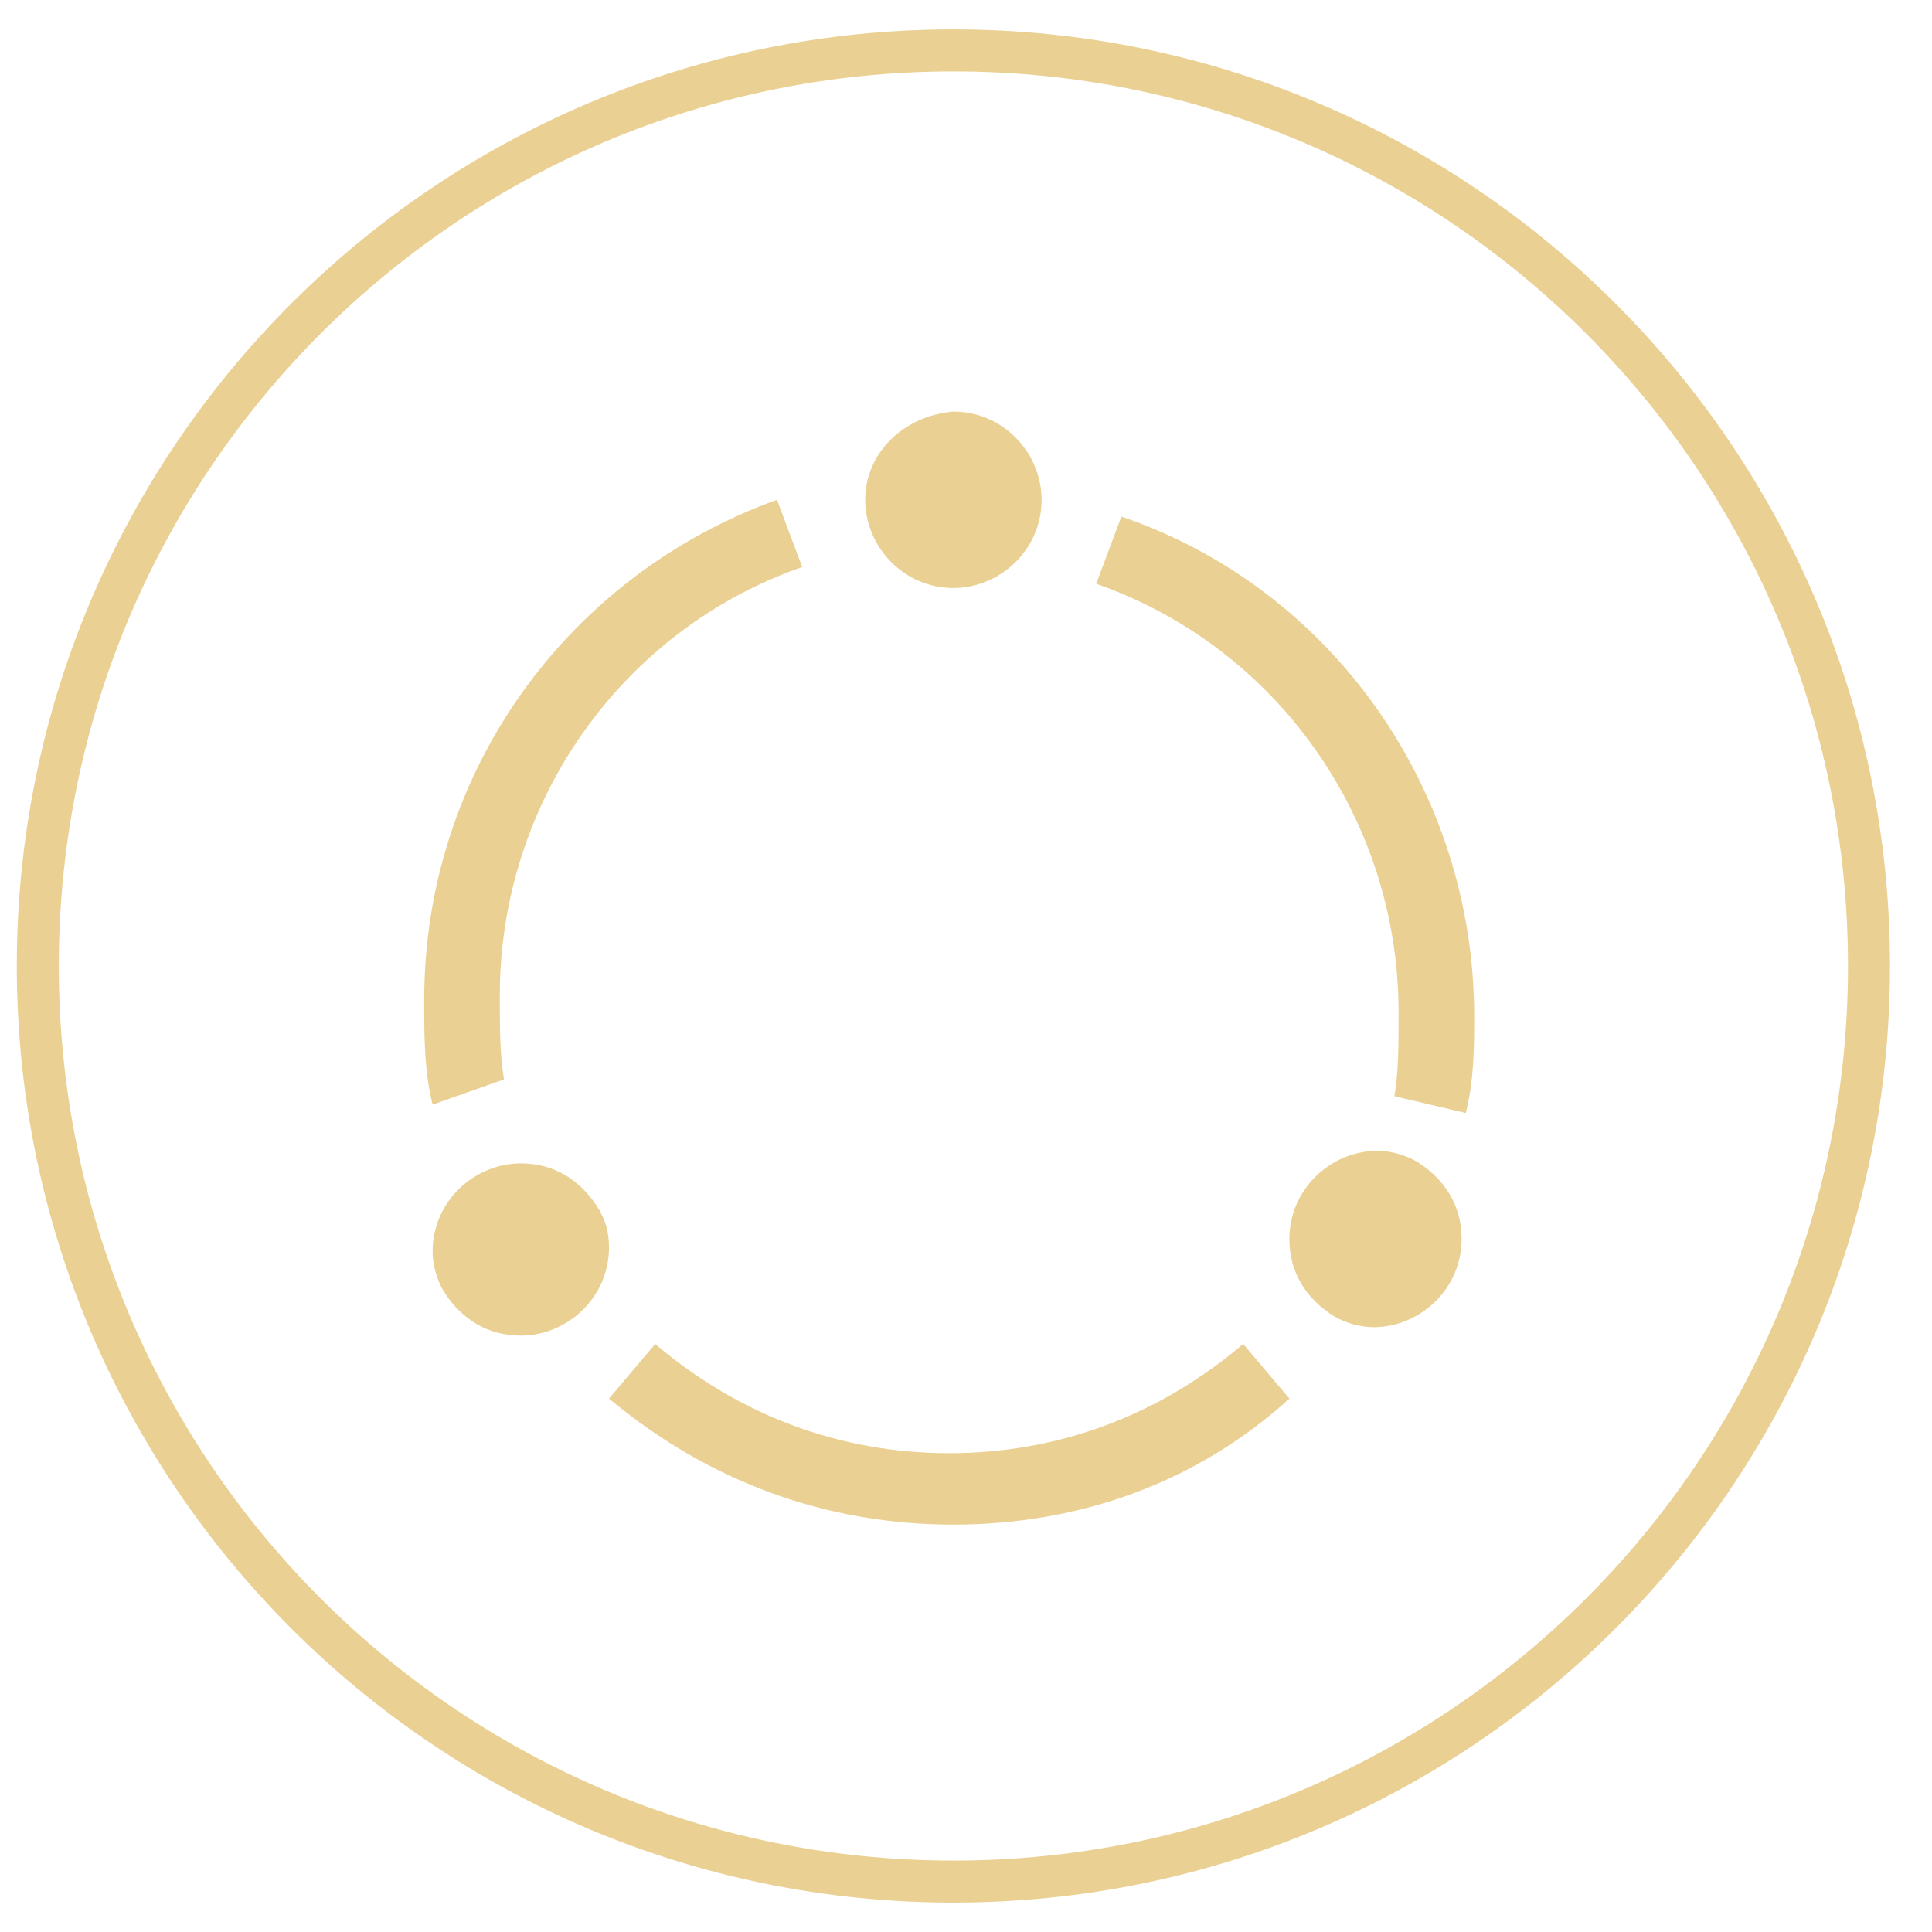
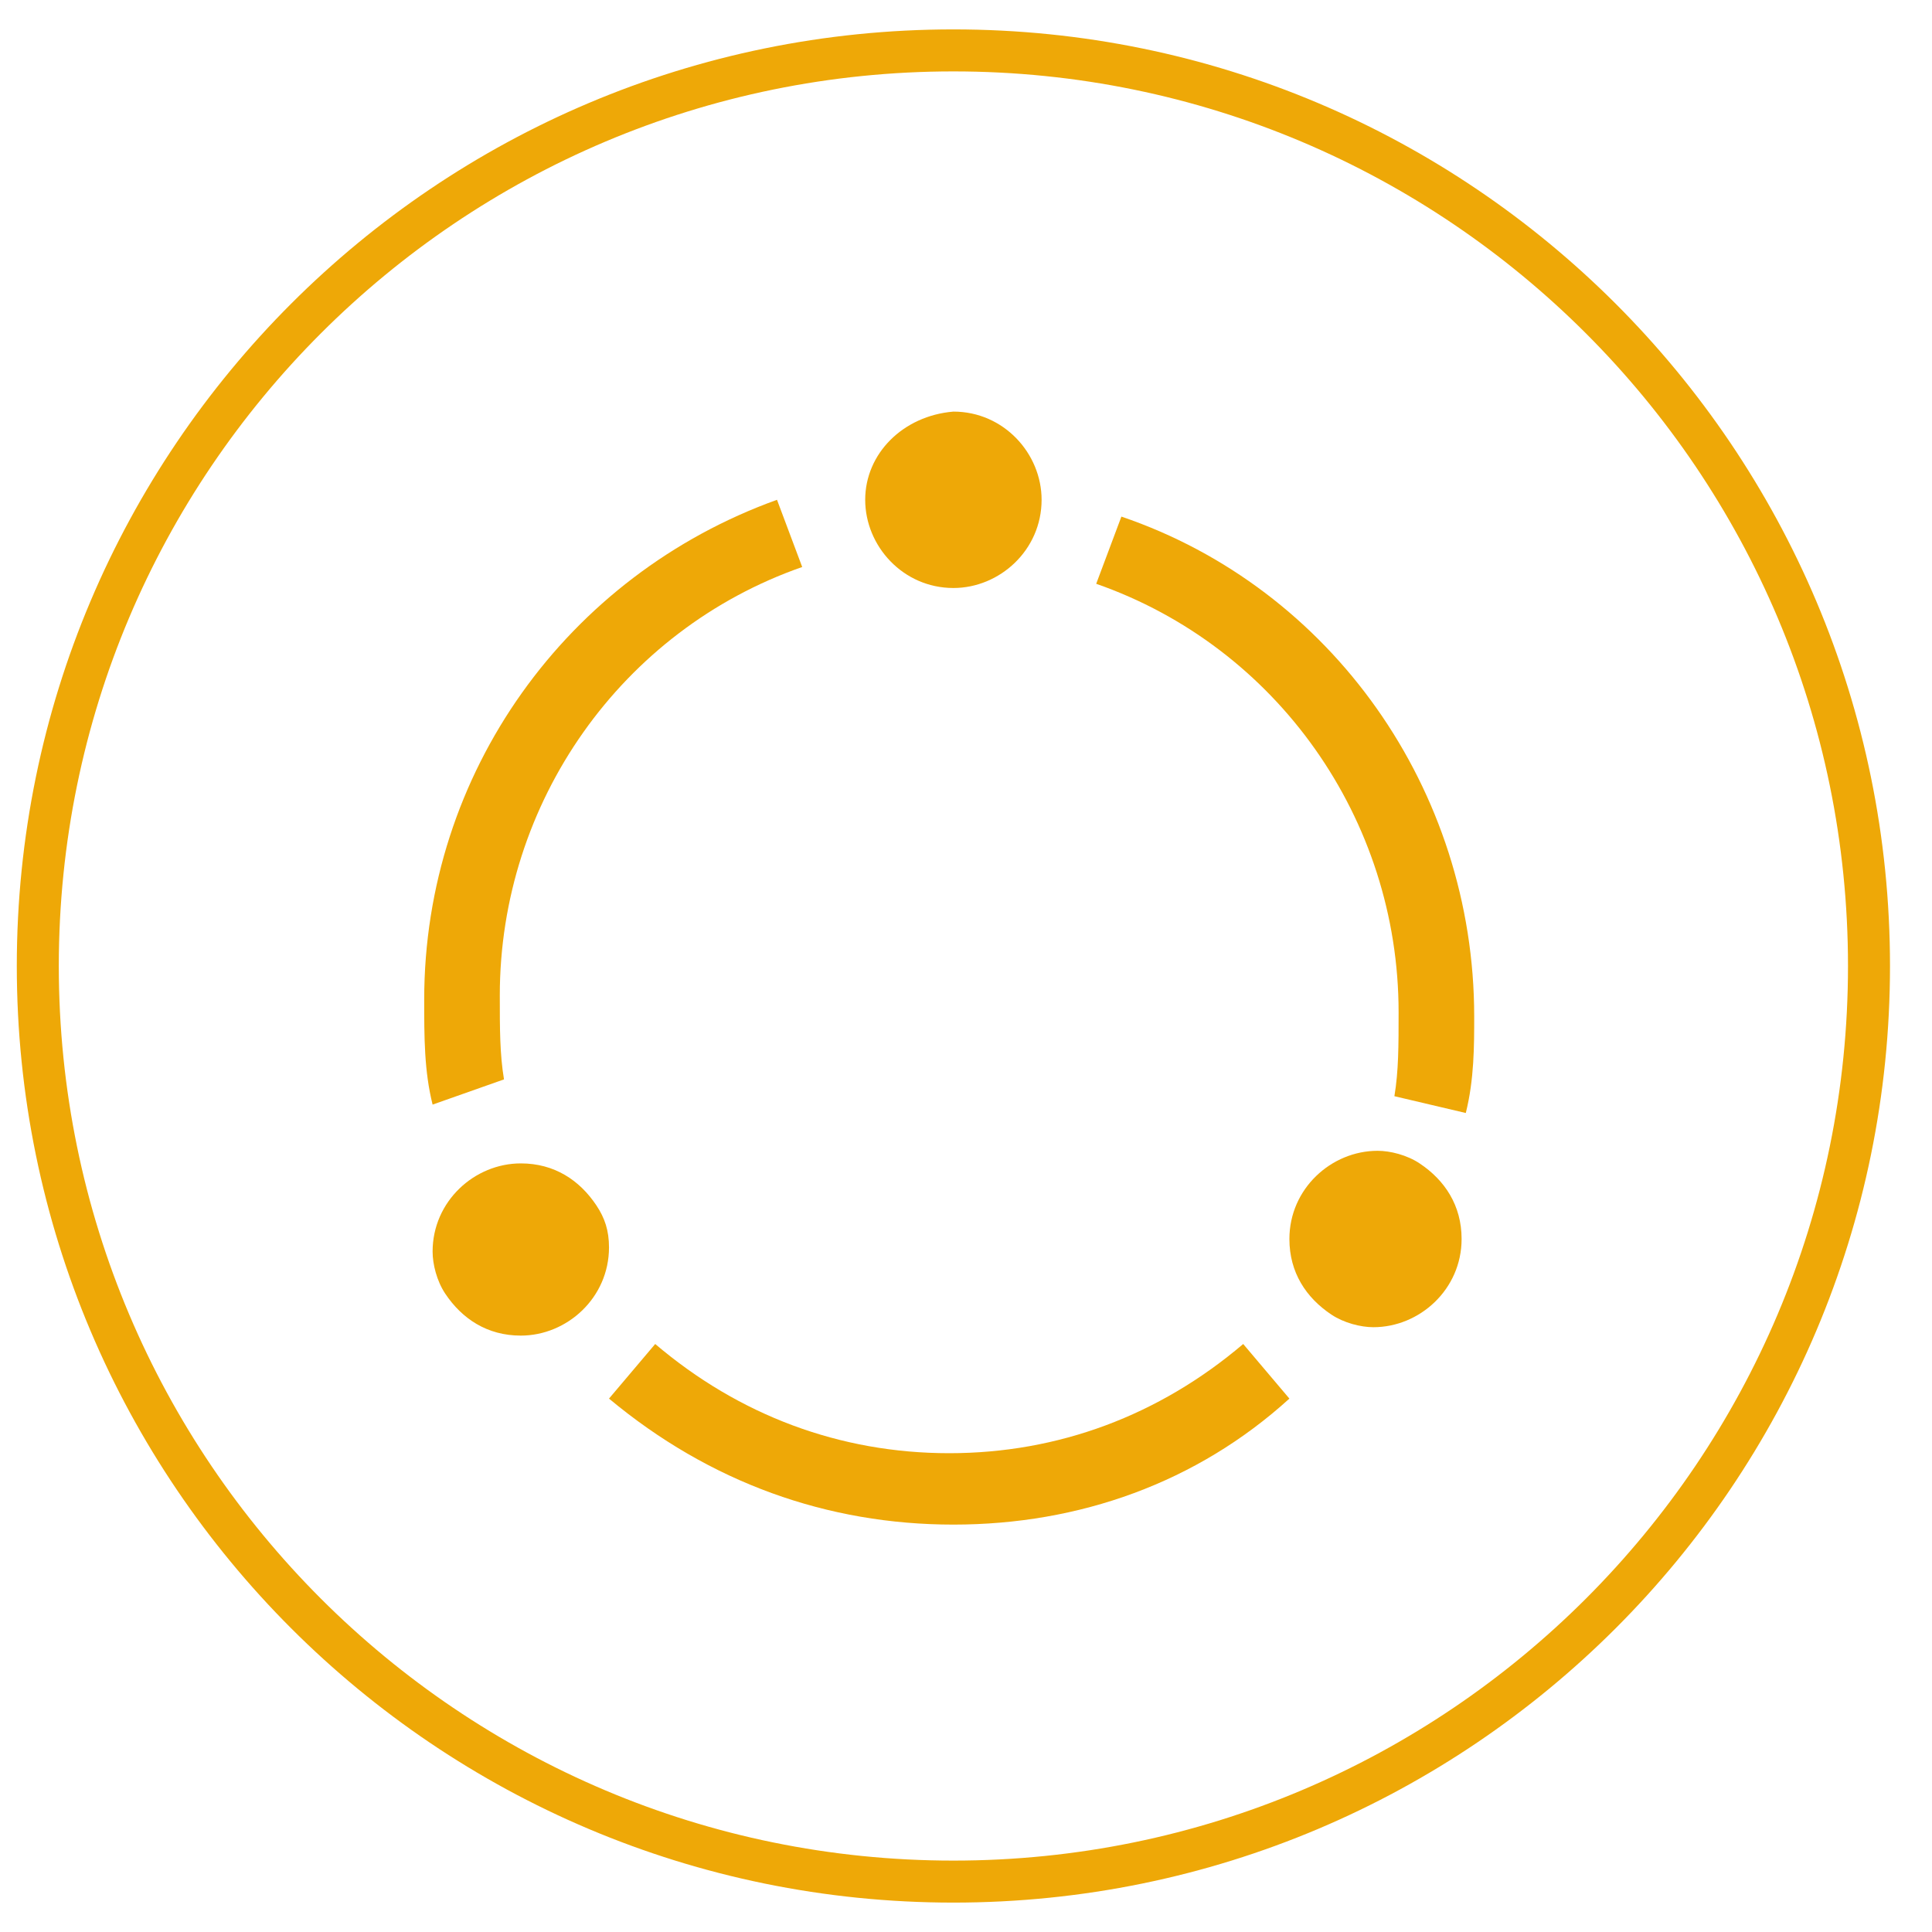
<svg xmlns="http://www.w3.org/2000/svg" version="1.1" id="图层_1" x="0px" y="0px" viewBox="0 0 46 46" style="enable-background:new 0 0 46 46;" xml:space="preserve">
  <style type="text/css">
- 	.st0{fill:none;stroke:#EAD092;stroke-miterlimit:10;}
+ 	.st0{fill:none;stroke:#eea807;stroke-miterlimit:10;}
	.st1{display:none;}
- 	.st2{display:inline;fill-rule:evenodd;clip-rule:evenodd;fill:#EAD092;}
- 	.st3{display:inline;fill:#EAD092;}
- 	.st4{fill-rule:evenodd;clip-rule:evenodd;fill:#EAD092;}
+ 	.st2{display:inline;fill-rule:evenodd;clip-rule:evenodd;fill:#eea807;}
+ 	.st3{display:inline;fill:#eea807;}
+ 	.st4{fill-rule:evenodd;clip-rule:evenodd;fill:#eea807;}
</style>
  <circle class="st0" cx="22.7" cy="23" r="21.8" />
  <g class="st1">
    <path class="st2" d="M22.7,9.8C15.4,9.8,9.5,15.7,9.5,23c0,7.3,5.9,13.2,13.2,13.2c7.3,0,13.2-5.9,13.2-13.2   C35.9,15.7,30,9.8,22.7,9.8L22.7,9.8z M31.3,31.6c-1.1,1.1-2.4,2-3.9,2.6c-1.5,0.6-3.1,1-4.7,1c-1.6,0-3.2-0.3-4.7-1   c-1.4-0.6-2.7-1.5-3.9-2.6s-2-2.4-2.6-3.9c-0.6-1.5-1-3.1-1-4.7c0-1.6,0.3-3.2,1-4.7c0.6-1.4,1.5-2.7,2.6-3.9   c1.1-1.1,2.4-2,3.9-2.6c1.5-0.6,3.1-1,4.7-1c1.6,0,3.2,0.3,4.7,1c1.4,0.6,2.7,1.5,3.9,2.6s2,2.4,2.6,3.9c0.6,1.5,1,3.1,1,4.7   c0,1.6-0.3,3.2-1,4.7C33.3,29.2,32.4,30.5,31.3,31.6L31.3,31.6z M24.1,23c0-0.7-0.6-1.3-1.3-1.4c-0.3,0-0.5-0.3-0.5-0.6   c0-0.3,0.3-0.5,0.6-0.5c1.3,0.1,2.3,1.1,2.3,2.4c0,1.3-1.1,2.4-2.4,2.4c-1.3,0-2.3-1-2.4-2.3c0-0.3,0.2-0.5,0.5-0.6   c0.3,0,0.5,0.2,0.6,0.5c0,0.7,0.6,1.3,1.4,1.3C23.5,24.3,24.1,23.7,24.1,23L24.1,23z M18.3,21.2C18.1,21.8,18,22.4,18,23   c0,2.6,2.1,4.7,4.7,4.7c2.6,0,4.7-2.1,4.7-4.7c0-2.6-2.1-4.7-4.7-4.7c-0.6,0-1.2,0.1-1.7,0.3c-0.3,0.1-0.6,0-0.7-0.3   c-0.1-0.3,0-0.6,0.3-0.7c0.7-0.3,1.4-0.4,2.1-0.4c3.2,0,5.8,2.6,5.8,5.8s-2.6,5.8-5.8,5.8c-3.2,0-5.8-2.6-5.8-5.8   c0-0.7,0.1-1.4,0.4-2.1c0.1-0.3,0.4-0.4,0.7-0.3C18.3,20.7,18.4,21,18.3,21.2L18.3,21.2z M31.8,23c0,5-4.1,9.1-9.1,9.1   S13.6,28,13.6,23c0-1.2,0.2-2.4,0.7-3.5c0.1-0.3,0.4-0.4,0.7-0.3c0.3,0.1,0.4,0.4,0.3,0.7c-0.4,1-0.6,2-0.6,3.1   c0,4.4,3.6,8.1,8.1,8.1c4.4,0,8.1-3.6,8.1-8.1c0-4.4-3.6-8.1-8.1-8.1c-1.1,0-2.1,0.2-3.1,0.6c-0.3,0.1-0.6,0-0.7-0.3   c-0.1-0.3,0-0.6,0.3-0.7c1.1-0.5,2.3-0.7,3.5-0.7C27.7,13.8,31.8,17.9,31.8,23L31.8,23z M17.1,20.1h2.1l3.1,3.1   c0.1,0.1,0.2,0.2,0.4,0.2c0.1,0,0.3-0.1,0.4-0.2c0.2-0.2,0.2-0.5,0-0.8l-3-3v-2.2c0-0.1-0.1-0.3-0.2-0.4l-3.1-3.1   c-0.2-0.2-0.4-0.2-0.6-0.1c-0.2,0.1-0.3,0.3-0.3,0.5v1.8l-2-0.1c-0.2,0-0.4,0.1-0.5,0.3c-0.1,0.2,0,0.4,0.1,0.6l3.2,3.2   C16.8,20.1,17,20.1,17.1,20.1L17.1,20.1z M16.4,17c0.1,0,0.3-0.1,0.4-0.1c0.1-0.1,0.2-0.2,0.2-0.4v-1.1l2,2v1.6h-1.6L15.2,17   L16.4,17L16.4,17z" />
  </g>
  <g class="st1">
    <path class="st3" d="M19.2,29.2c-0.1,0-0.1,0-0.2,0h-0.2c-4,0-8.3-1.1-8.3-3.2c0-0.2,0.2-0.4,0.4-0.4s0.4,0.2,0.4,0.4   c0,1.1,3.2,2.3,7.4,2.3h0.2c0.2,0,0.5,0,0.7,0s0.4,0.2,0.5,0.4c0,0.2-0.2,0.4-0.4,0.5C19.5,29.2,19.3,29.2,19.2,29.2L19.2,29.2z    M19.5,25.8c-0.1,0-0.2,0-0.4,0h-0.4c-4,0-8.3-1.1-8.3-3.2c0-0.2,0.2-0.4,0.4-0.4s0.4,0.2,0.4,0.4c0,1.1,3.2,2.3,7.4,2.3H19   c0.2,0,0.4,0,0.7,0c0.2,0,0.4,0.2,0.5,0.4c0,0.2-0.2,0.4-0.4,0.5C19.7,25.8,19.6,25.8,19.5,25.8L19.5,25.8z M18.7,22.4   c-4,0-8.3-1.1-8.3-3.2c0-0.2,0.2-0.4,0.4-0.4s0.4,0.2,0.4,0.4c0,1.1,3.2,2.3,7.4,2.3s7.4-1.2,7.4-2.3c0-0.2,0.2-0.4,0.4-0.4   s0.4,0.2,0.4,0.4C27,21.3,22.7,22.4,18.7,22.4L18.7,22.4z" />
    <path class="st3" d="M19.2,32.5c-0.1,0-0.2,0-0.2,0h-0.2c-4,0-8.3-1.1-8.3-3.2V15.6c0-0.2,0.2-0.4,0.4-0.4s0.4,0.2,0.4,0.4v13.7   c0,1.1,3.2,2.3,7.4,2.3h0.2c0.2,0,0.5,0,0.7,0s0.4,0.2,0.5,0.4c0,0.2-0.2,0.4-0.4,0.5C19.5,32.5,19.4,32.5,19.2,32.5L19.2,32.5z    M26.6,23.5c-0.2,0-0.4-0.2-0.4-0.4v-7.4c0-0.2,0.2-0.4,0.4-0.4s0.4,0.2,0.4,0.4V23C27,23.3,26.8,23.5,26.6,23.5L26.6,23.5z" />
    <path class="st3" d="M18.7,18.8c-4,0-8.3-1.1-8.3-3.2s4.3-3.2,8.3-3.2s8.3,1.1,8.3,3.2S22.7,18.8,18.7,18.8L18.7,18.8z M18.7,13.3   c-4.2,0-7.4,1.2-7.4,2.3s3.2,2.3,7.4,2.3s7.4-1.2,7.4-2.3S23,13.3,18.7,13.3L18.7,13.3z M27.9,32.6c-4.2,0-8.7-1.1-8.7-3.1   c0-0.2,0.2-0.4,0.4-0.4c0.2,0,0.4,0.2,0.4,0.4c0,0.9,3,2.2,7.8,2.2c4.9,0,7.8-1.3,7.8-2.2c0-0.2,0.2-0.4,0.4-0.4s0.4,0.2,0.4,0.4   C36.6,31.5,32.1,32.6,27.9,32.6L27.9,32.6z" />
    <path class="st3" d="M27.9,35.8c-4.2,0-8.7-1.1-8.7-3.1V26c0-0.2,0.2-0.4,0.4-0.4c0.2,0,0.4,0.2,0.4,0.4v6.7c0,0.9,3,2.2,7.8,2.2   c4.9,0,7.8-1.3,7.8-2.2V26c0-0.2,0.2-0.4,0.4-0.4s0.4,0.2,0.4,0.4v6.7C36.6,34.7,32.1,35.8,27.9,35.8L27.9,35.8z" />
    <path class="st3" d="M27.9,29.1c-4.2,0-8.7-1.2-8.7-3.3s4.5-3.3,8.7-3.3s8.7,1.2,8.7,3.3S32.1,29.1,27.9,29.1L27.9,29.1z    M27.9,23.4c-4.5,0-7.8,1.3-7.8,2.4s3.3,2.4,7.8,2.4s7.8-1.3,7.8-2.4C35.8,24.7,32.4,23.4,27.9,23.4L27.9,23.4z" />
  </g>
  <g class="st1">
    <path class="st2" d="M23.4,15.6V11c0-1.5-1.2-2.8-2.8-2.8c-0.8,0-1.5-0.7-1.5-1.5c0-0.4-0.3-0.6-0.6-0.6c-0.4,0-0.6,0.3-0.6,0.6   c0,1.5,1.2,2.8,2.8,2.8c0.8,0,1.5,0.7,1.5,1.5v4.6c-3.7,0.4-6.6,3.7-6.6,7.8v10.7c0,3.2,3.3,5.7,7.3,5.7s7.3-2.6,7.3-5.7V23.5   C30,19.3,27.1,16,23.4,15.6L23.4,15.6z M28.6,22.1h-4.2v-1.7c0-0.7-0.4-1.2-1-1.5v-2.1C25.9,17.2,28,19.3,28.6,22.1L28.6,22.1z    M22.4,20.5c0-0.2,0.2-0.3,0.3-0.3c0.2,0,0.3,0.2,0.3,0.3v3.1c0,0.2-0.2,0.3-0.3,0.3c-0.2,0-0.3-0.2-0.3-0.3V20.5L22.4,20.5z    M22.1,16.9V19c-0.6,0.2-1,0.8-1,1.5v1.7h-4.2C17.4,19.3,19.5,17.2,22.1,16.9L22.1,16.9z M28.7,34.1c0,2.5-2.7,4.5-6,4.5   s-6-2-6-4.5c0,0,0-10.7,0-10.7h4.4v0.2c0,0.9,0.7,1.6,1.6,1.6c0.9,0,1.6-0.7,1.6-1.6v-0.2h4.4C28.7,23.4,28.7,34.1,28.7,34.1   L28.7,34.1z" />
  </g>
  <g class="st1">
    <polygon class="st2" points="30.2,26.8 30.2,26.8 30.2,26.8 30.2,26.8 30.2,26.8  " />
    <polygon class="st2" points="29.4,26.4 29.4,26.4 29.4,26.4 29.4,26.4 29.4,26.4  " />
    <path class="st2" d="M31.4,27.8c-1.2,0-2.2,0.5-2.9,1.4l-7.7-4.9c0.3-0.7,0.5-1.5,0.5-2.3c0-0.8-0.2-1.6-0.5-2.3l7.2-4.1   c0.6,0.8,1.6,1.4,2.7,1.4c1.8,0,3.3-1.5,3.3-3.3c0-1.8-1.5-3.3-3.3-3.3c-1.8,0-3.3,1.5-3.3,3.3c0,0.2,0,0.4,0,0.5L20,18.5   c-1-1.2-2.6-2-4.3-2c-3.1,0-5.6,2.5-5.6,5.6c0,3.1,2.5,5.6,5.6,5.6c1.8,0,3.3-0.8,4.3-2.1l7.7,4.9c-0.1,0.4-0.2,0.9-0.2,1.3   c0,2.2,1.7,3.9,3.9,3.9c2.2,0,3.9-1.7,3.9-3.9C35.3,29.6,33.6,27.8,31.4,27.8L31.4,27.8z M30.6,11.9c1,0,1.9,0.8,1.9,1.9   c0,1-0.8,1.9-1.9,1.9c-1,0-1.9-0.8-1.9-1.9C28.7,12.7,29.5,11.9,30.6,11.9L30.6,11.9z M15.6,26.3c-2.3,0-4.2-1.9-4.2-4.2   c0-2.3,1.9-4.2,4.2-4.2c2.3,0,4.2,1.9,4.2,4.2C19.8,24.4,17.9,26.3,15.6,26.3L15.6,26.3z M31.4,34.2c-1.4,0-2.5-1.1-2.5-2.5   c0-1.4,1.1-2.5,2.5-2.5c1.4,0,2.5,1.1,2.5,2.5C33.9,33.1,32.8,34.2,31.4,34.2L31.4,34.2z" />
  </g>
  <g class="st1">
    <path class="st2" d="M22.8,11.2c-6.5,0-11.8,5.3-11.8,11.8s5.3,11.8,11.8,11.8c3.1,0,5.9-1.2,8-3.1h0.1l-1-1.1l2.6-0.5l-0.7,2.7   l-0.7-0.7c-2.2,2.1-5.1,3.3-8.4,3.3c-6.8,0-12.3-5.5-12.3-12.4S16,10.7,22.8,10.7c6.1,0,11.1,4.4,12.1,10.2h-0.4   C33.4,15.4,28.6,11.2,22.8,11.2L22.8,11.2z M23.1,30.7v-1.8c-2.5,0-4-1.2-4.7-3.3l0.5-0.2c0.6,2,1.8,3,4.2,3.1v-5.3   c-2.9-0.5-4.3-1.5-4.2-3c0.2-1.8,1.6-2.8,4.1-2.9c0,0,0,0,0,0v-2.3h0.5v2.4c1.8,0.2,3.1,1.1,3.8,2.8L27,20.3   c-0.7-1.5-1.7-2.3-3.4-2.5v4.8c2.9,0.6,4.2,1.8,4.1,3.3c0,1.9-1.4,2.9-4.1,2.9v1.8L23.1,30.7L23.1,30.7L23.1,30.7z M23.6,23.2v5.2   c2.5-0.1,3.6-0.7,3.6-2.4C27.4,24.7,26.3,23.7,23.6,23.2L23.6,23.2z M23.1,22.5v-4.8c0,0,0,0,0,0c-2.4,0.1-3.5,0.7-3.6,2.3   C19.3,21.4,20.4,22,23.1,22.5L23.1,22.5z" />
  </g>
  <g>
    <path class="st4" d="M10.3,26.3c-0.2-0.8-0.2-1.6-0.2-2.5c0-5.4,3.4-10.1,8.4-11.9l0.6,1.6c-4.3,1.5-7.2,5.6-7.2,10.2   c0,0.8,0,1.4,0.1,2L10.3,26.3L10.3,26.3L10.3,26.3z M22.7,36.3c-3,0-5.8-1-8.2-3l1.1-1.3c2,1.7,4.4,2.6,7,2.6c2.6,0,5-0.9,7-2.6   l1.1,1.3C28.5,35.3,25.7,36.3,22.7,36.3L22.7,36.3L22.7,36.3z M34.9,26.5l-1.7-0.4c0.1-0.6,0.1-1.2,0.1-2c0-4.6-2.9-8.7-7.2-10.2   l0.6-1.6c5,1.7,8.4,6.5,8.4,11.9C35.1,24.9,35.1,25.7,34.9,26.5L34.9,26.5L34.9,26.5z" />
    <path class="st4" d="M20.6,11.9c0,1.1,0.9,2.1,2.1,2.1c1.1,0,2.1-0.9,2.1-2.1c0-1.1-0.9-2.1-2.1-2.1C21.5,9.9,20.6,10.8,20.6,11.9   L20.6,11.9z" />
    <path class="st4" d="M10.6,30.8c0.4,0.6,1,1,1.8,1c1.1,0,2.1-0.9,2.1-2.1c0-0.4-0.1-0.7-0.3-1c-0.4-0.6-1-1-1.8-1   c-1.1,0-2.1,0.9-2.1,2.1C10.3,30.1,10.4,30.5,10.6,30.8L10.6,30.8L10.6,30.8z" />
    <path class="st4" d="M31.7,31.3c0.3,0.2,0.7,0.3,1,0.3c1.1,0,2.1-0.9,2.1-2.1c0-0.8-0.4-1.4-1-1.8c-0.3-0.2-0.7-0.3-1-0.3   c-1.1,0-2.1,0.9-2.1,2.1C30.7,30.3,31.1,30.9,31.7,31.3L31.7,31.3L31.7,31.3z" />
  </g>
</svg>
